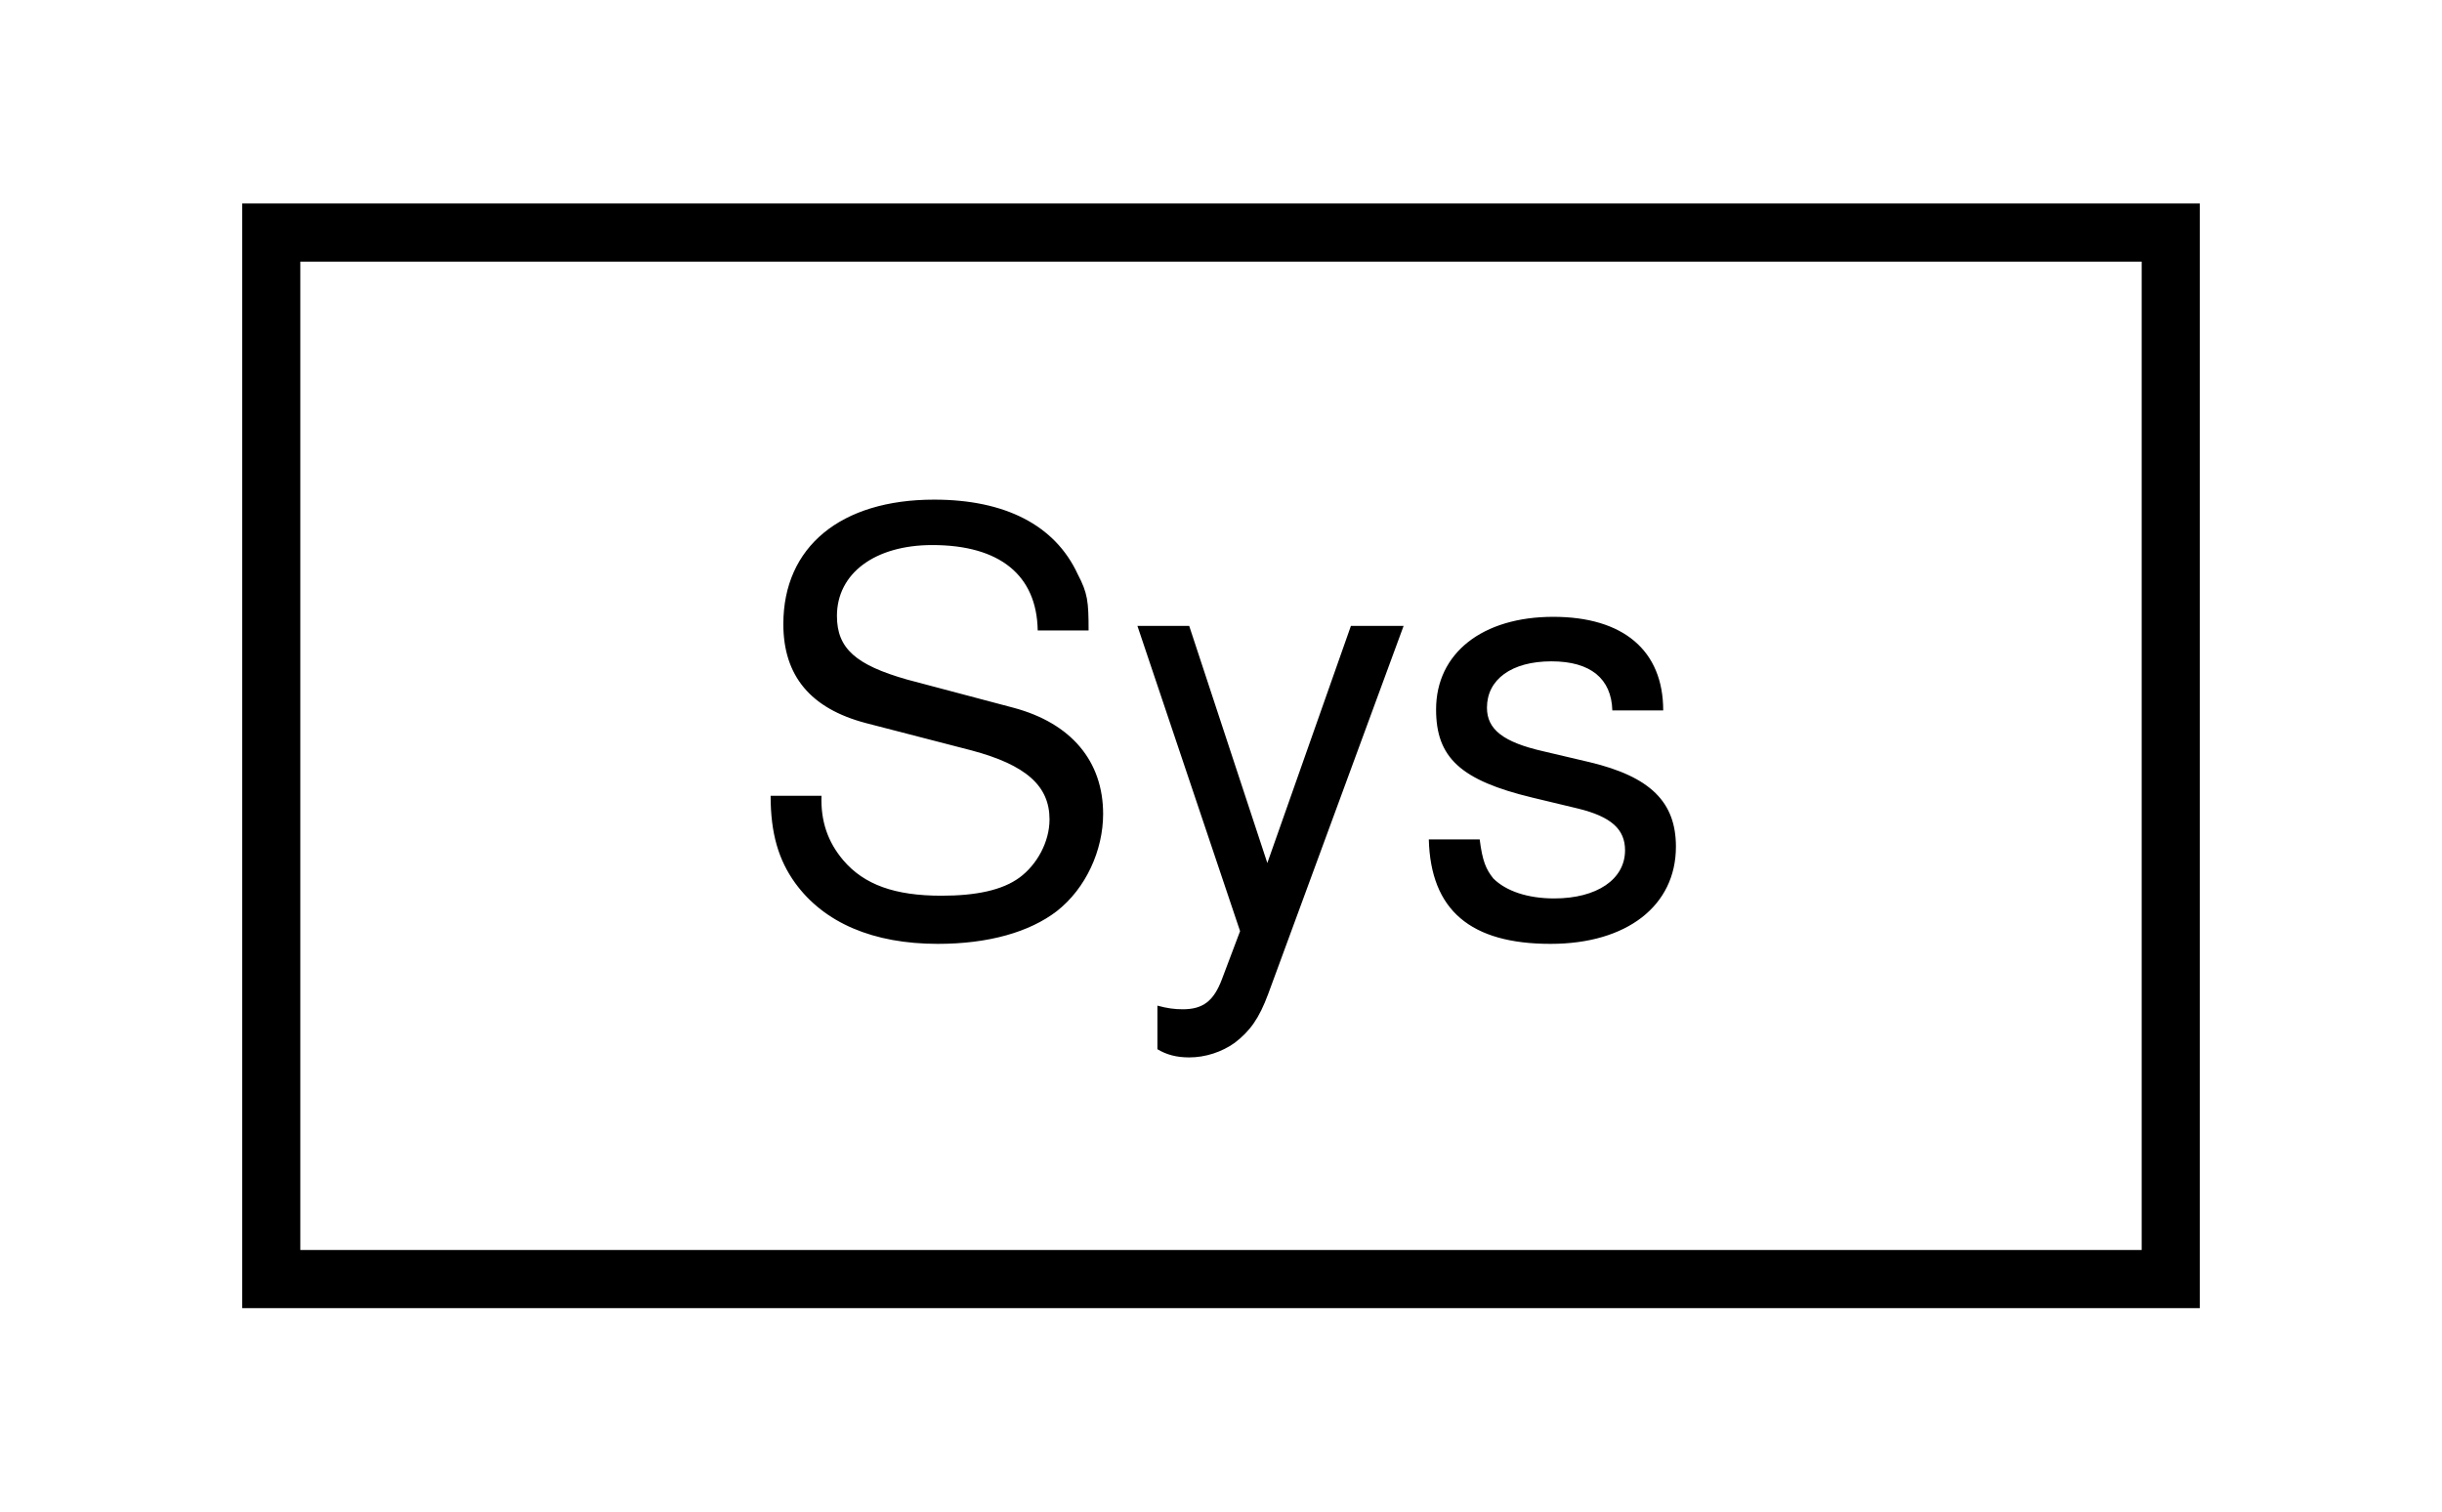
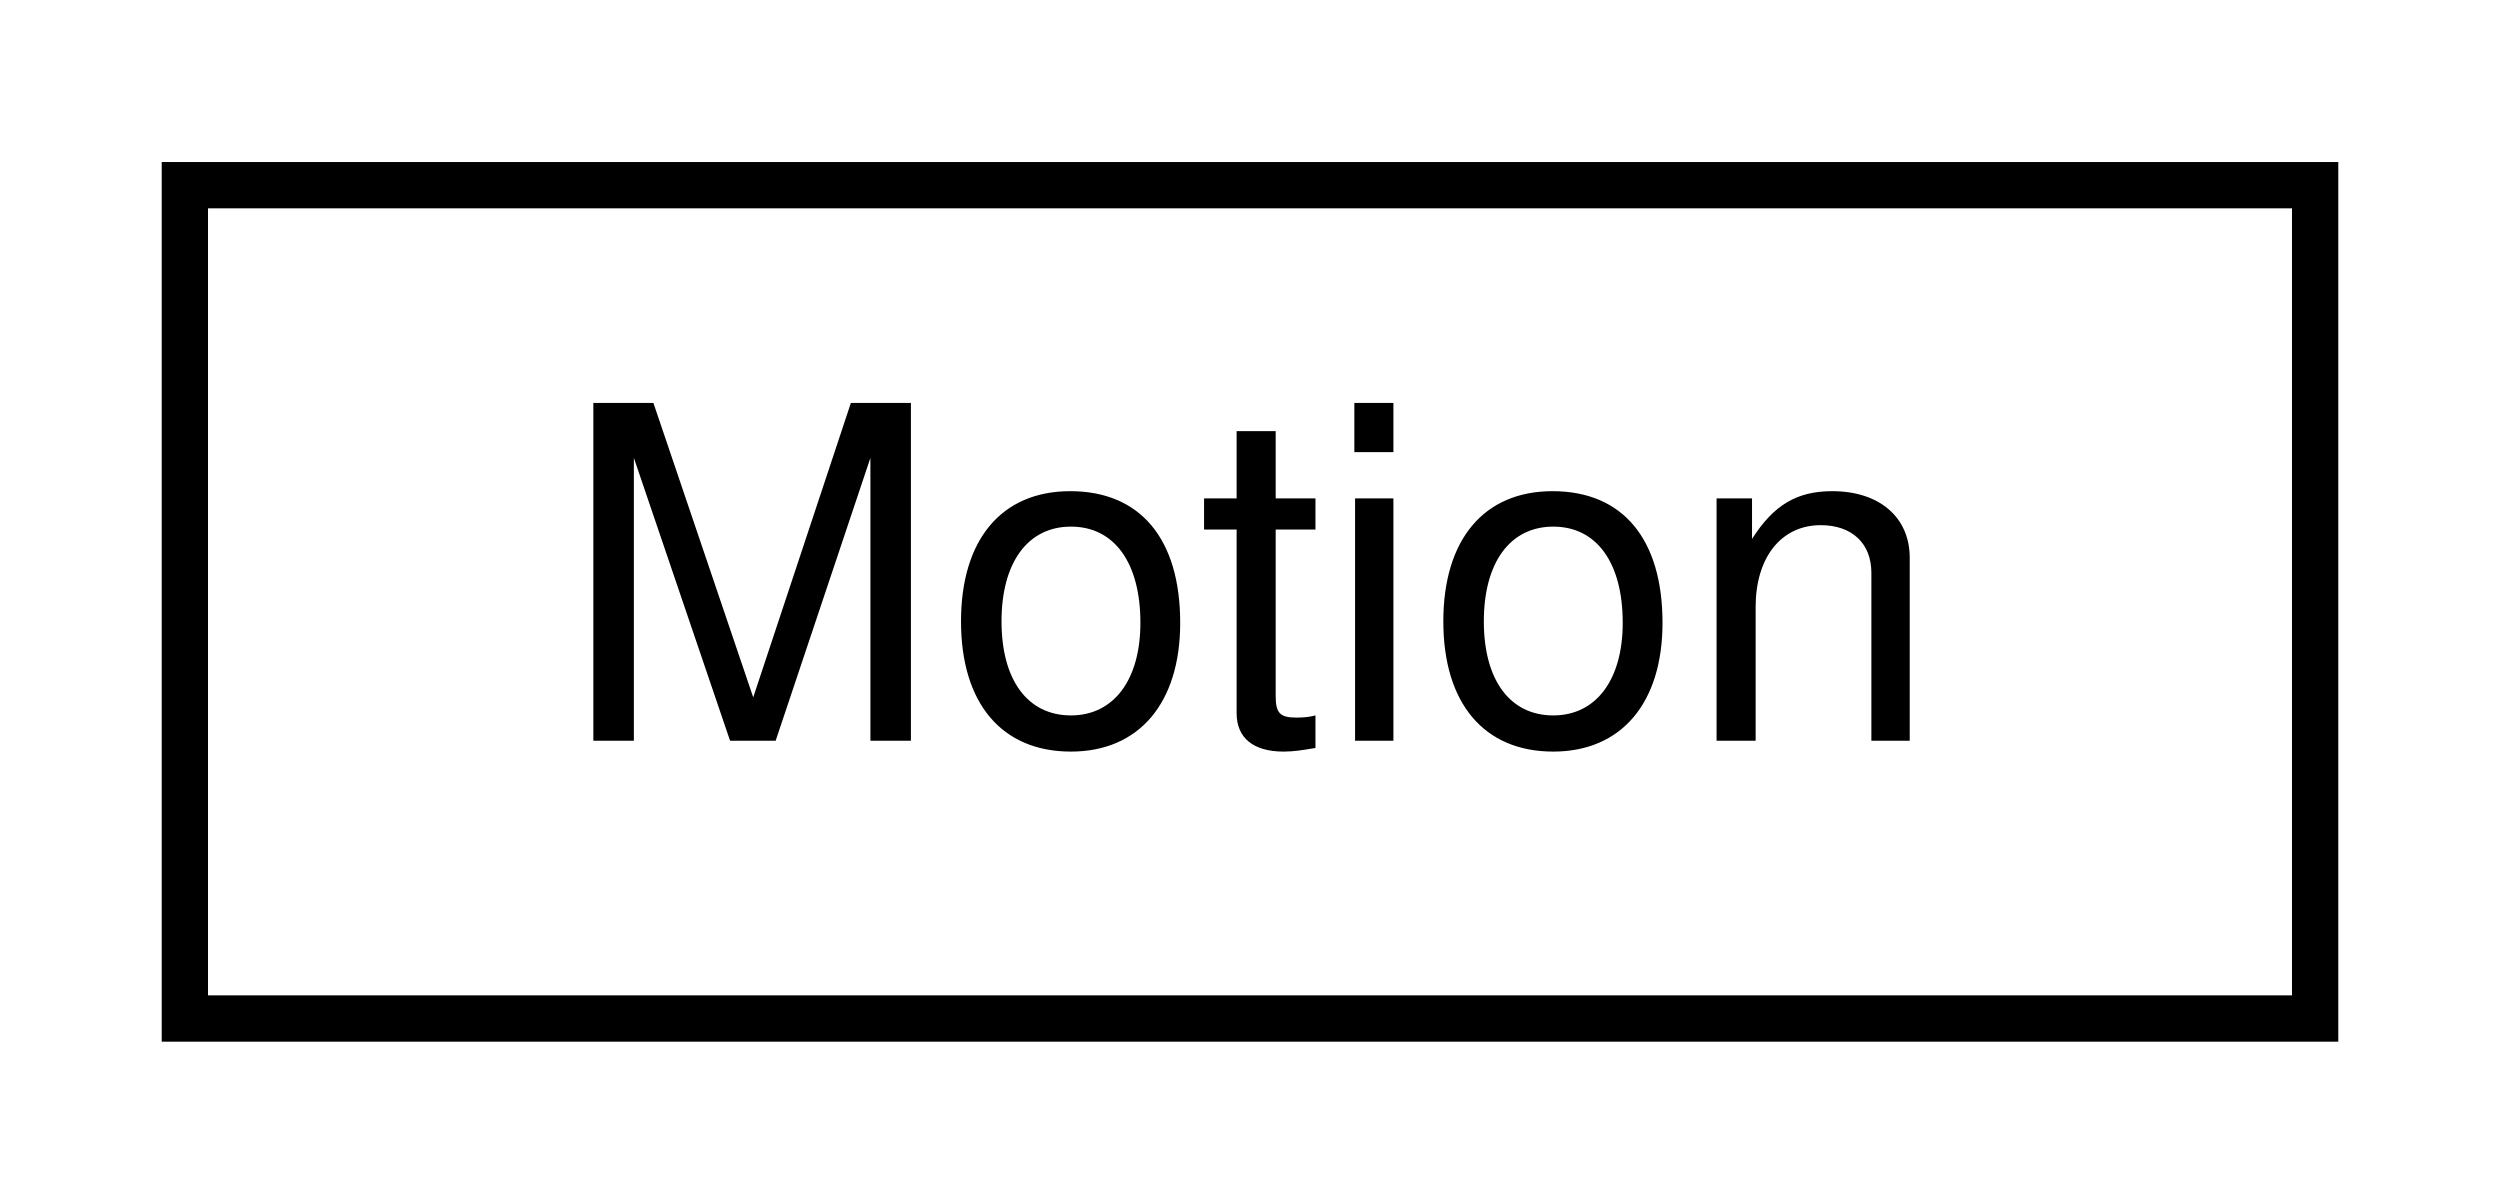
- <svg xmlns="http://www.w3.org/2000/svg" xmlns:xlink="http://www.w3.org/1999/xlink" width="42pt" height="26pt" viewBox="0.00 0.00 42.00 26.00">
+ <svg xmlns="http://www.w3.org/2000/svg" xmlns:xlink="http://www.w3.org/1999/xlink" width="54pt" height="26pt" viewBox="0.00 0.00 54.00 26.00">
  <g id="graph0" class="graph" transform="scale(1 1) rotate(0) translate(4 22)">
    <g id="node1" class="node">
      <g id="a_node1">
-         <a xlink:href="class_sys.html" target="_top" xlink:title="System Settings (brightness, version, units) ">
-           <polygon fill="none" stroke="black" points="0.665,-0 0.665,-18 33.335,-18 33.335,-0 0.665,-0" />
-           <text text-anchor="middle" x="17" y="-6" font-family="Helvetica,sans-Serif" font-size="10.00">Sys</text>
+         <a xlink:href="class_motion.html" target="_top" xlink:title="Motion API (accel, compass) ">
+           <polygon fill="none" stroke="black" points="-0.007,-0 -0.007,-18 46.007,-18 46.007,-0 -0.007,-0" />
+           <text text-anchor="middle" x="23" y="-6" font-family="Helvetica,sans-Serif" font-size="10.00">Motion</text>
        </a>
      </g>
    </g>
  </g>
</svg>
